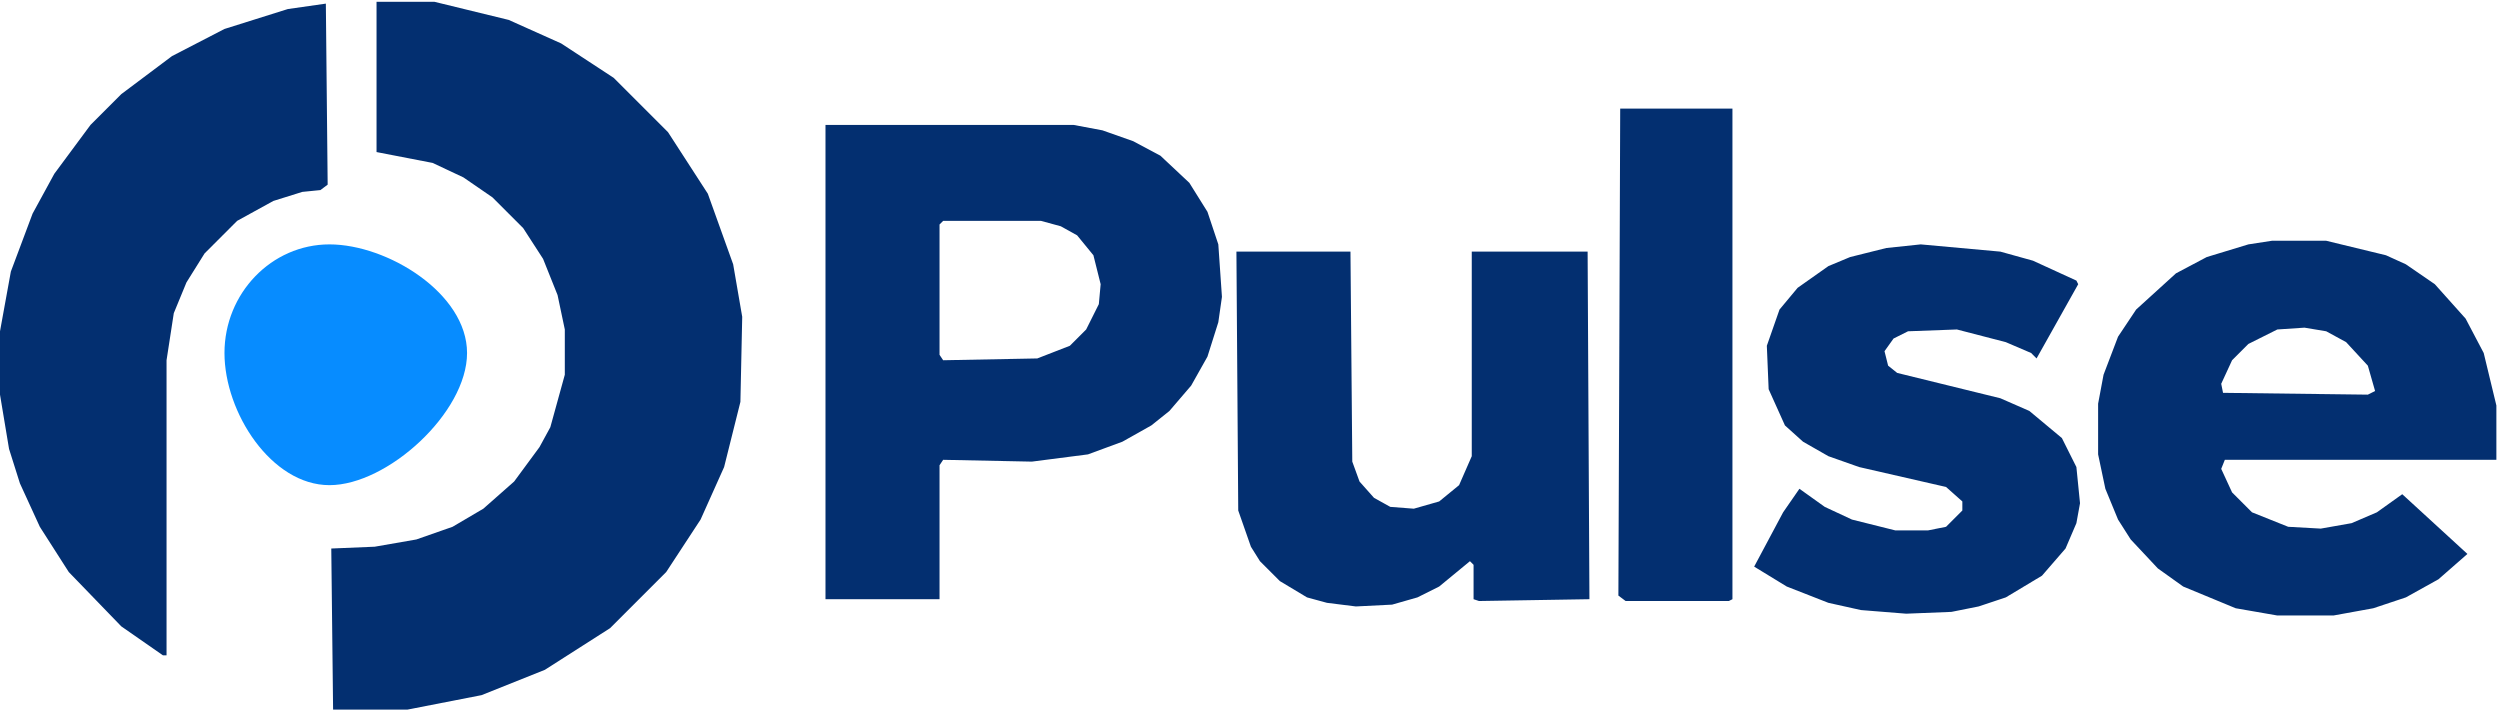
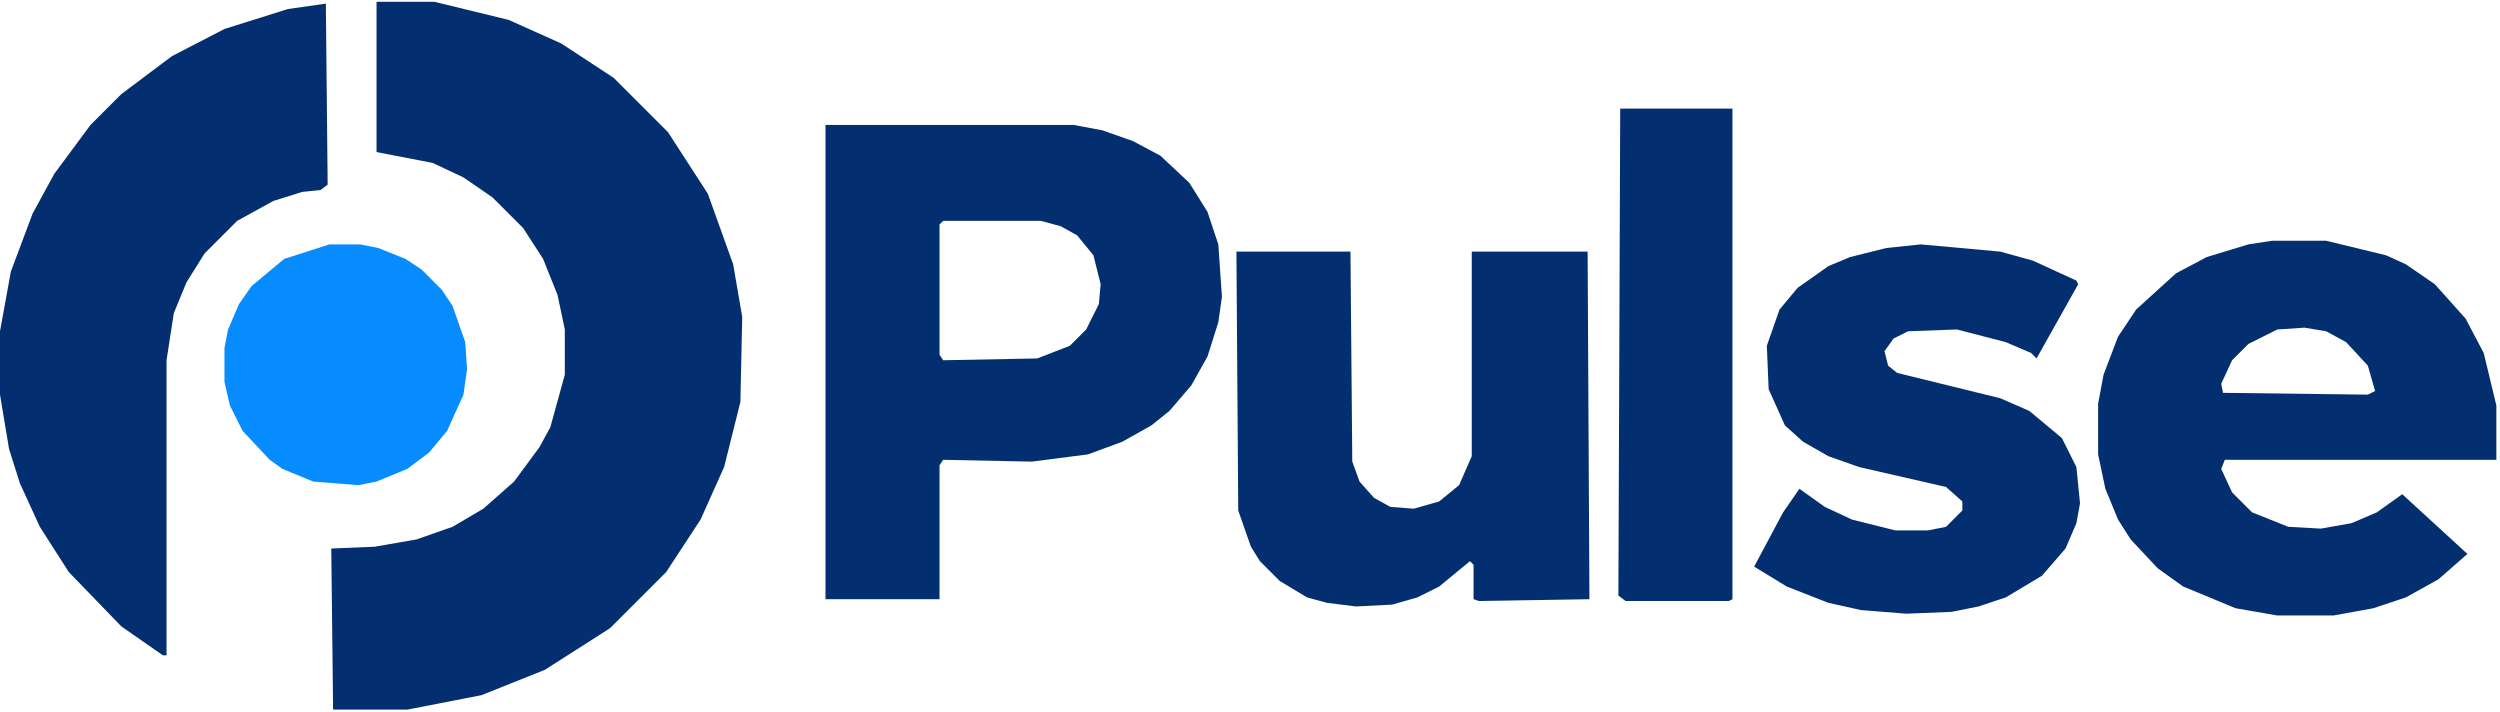
<svg xmlns="http://www.w3.org/2000/svg" viewBox="0 0 1381 393">
-   <path fill="#032F70" fill-rule="evenodd" d="M 683,139 684,282 691,302 696,310 707,321 722,330 733,333 749,335 769,334 783,330 795,324 812,310 814,312 814,331 817,332 878,331 877,139 813,139 813,252 806,268 795,277 781,281 768,280 759,275 751,266 747,255 746,139 Z M 1147,155 1123,144 1105,139 1061,135 1042,137 1022,142 1010,147 993,159 983,171 976,191 977,215 986,235 996,244 1010,252 1027,258 1075,269 1084,277 1084,282 1075,291 1065,293 1047,293 1023,287 1008,280 994,270 985,283 969,313 987,324 1010,333 1028,337 1053,339 1078,338 1093,335 1108,330 1128,318 1141,303 1147,289 1149,278 1147,258 1139,242 1121,227 1105,220 1048,206 1043,202 1041,194 1046,187 1054,183 1081,182 1108,189 1122,195 1125,198 1148,157 Z M 1202,151 1180,171 1170,186 1162,207 1159,223 1159,251 1163,270 1170,287 1177,298 1192,314 1206,324 1235,336 1258,340 1289,340 1311,336 1329,330 1347,320 1363,306 1327,273 1313,283 1299,289 1282,292 1264,291 1244,283 1233,272 1227,259 1229,254 1379,254 1379,224 1372,195 1362,176 1345,157 1329,146 1318,141 1285,133 1255,133 1242,135 1219,142 Z M 1227,212 1233,199 1242,190 1258,182 1273,181 1285,183 1296,189 1308,202 1312,216 1308,218 1228,217 Z M 626,78 609,72 593,69 456,69 456,331 519,331 519,257 521,254 570,255 601,251 620,244 636,235 646,227 658,213 667,197 673,178 675,164 673,135 667,117 657,101 641,86 Z M 519,124 521,122 575,122 586,125 595,130 604,141 608,157 607,168 600,182 591,191 573,198 521,199 519,196 Z M 895,60 894,329 898,332 955,332 957,331 957,60 Z M 180,2 159,5 124,16 95,31 67,52 50,69 30,96 18,118 6,150 0,183 0,218 5,248 11,267 22,291 38,316 67,346 90,362 92,362 92,199 96,173 103,156 113,140 131,122 151,111 167,106 177,105 181,102 Z M 240,1 208,1 208,84 239,90 256,98 272,109 289,126 300,143 308,163 312,182 312,207 304,236 298,247 284,266 267,281 250,291 230,298 207,302 183,303 184,392 225,392 266,384 301,370 337,347 368,316 387,287 400,258 409,222 410,175 405,146 391,107 369,73 339,43 310,24 281,11 Z" />
-   <path fill="#078CFF" d="M182 135c-32 0-58 27-58 60s26 73 58 73 76-40 76-73-44-60-76-60z" />
+   <path fill="#032F70" fill-rule="evenodd" d="M 234,149 245,160 253,174 245,160 Z M 683,139 684,282 691,302 696,310 707,321 722,330 733,333 749,335 769,334 783,330 795,324 812,310 814,312 814,331 817,332 878,331 877,139 813,139 813,252 806,268 795,277 781,281 768,280 759,275 751,266 747,255 746,139 Z M 1147,155 1123,144 1105,139 1061,135 1042,137 1022,142 1010,147 993,159 983,171 976,191 977,215 986,235 996,244 1010,252 1027,258 1075,269 1084,277 1084,282 1075,291 1065,293 1047,293 1023,287 1008,280 994,270 985,283 969,313 987,324 1010,333 1028,337 1053,339 1078,338 1093,335 1108,330 1128,318 1141,303 1147,289 1149,278 1147,258 1139,242 1121,227 1105,220 1048,206 1043,202 1041,194 1046,187 1054,183 1081,182 1108,189 1122,195 1125,198 1148,157 Z M 1202,151 1180,171 1170,186 1162,207 1159,223 1159,251 1163,270 1170,287 1177,298 1192,314 1206,324 1235,336 1258,340 1289,340 1311,336 1329,330 1347,320 1363,306 1327,273 1313,283 1299,289 1282,292 1264,291 1244,283 1233,272 1227,259 1229,254 1379,254 1379,224 1372,195 1362,176 1345,157 1329,146 1318,141 1285,133 1255,133 1242,135 1219,142 Z M 1227,212 1233,199 1242,190 1258,182 1273,181 1285,183 1296,189 1308,202 1312,216 1308,218 1228,217 Z M 626,78 609,72 593,69 456,69 456,331 519,331 519,257 521,254 570,255 601,251 620,244 636,235 646,227 658,213 667,197 673,178 675,164 673,135 667,117 657,101 641,86 Z M 519,124 521,122 575,122 586,125 595,130 604,141 608,157 607,168 600,182 591,191 573,198 521,199 519,196 Z M 895,60 894,329 898,332 955,332 957,331 957,60 Z M 180,2 159,5 124,16 95,31 67,52 50,69 30,96 18,118 6,150 0,183 0,218 5,248 11,267 22,291 38,316 67,346 90,362 92,362 92,199 96,173 103,156 113,140 131,122 151,111 167,106 177,105 181,102 Z M 240,1 208,1 208,84 239,90 256,98 272,109 289,126 300,143 308,163 312,182 312,207 304,236 298,247 284,266 267,281 250,291 230,298 207,302 183,303 184,392 225,392 266,384 301,370 337,347 368,316 387,287 400,258 409,222 410,175 405,146 391,107 369,73 339,43 310,24 281,11 Z" />
+   <path fill="#078CFF" fill-rule="evenodd" d="M 182,135 157,143 139,158 132,168 126,182 124,192 124,211 127,224 134,238 149,254 156,259 173,266 198,268 208,266 225,259 237,250 247,238 256,218 258,204 257,189 250,169 244,160 233,149 224,143 209,137 199,135 Z" />
</svg>
